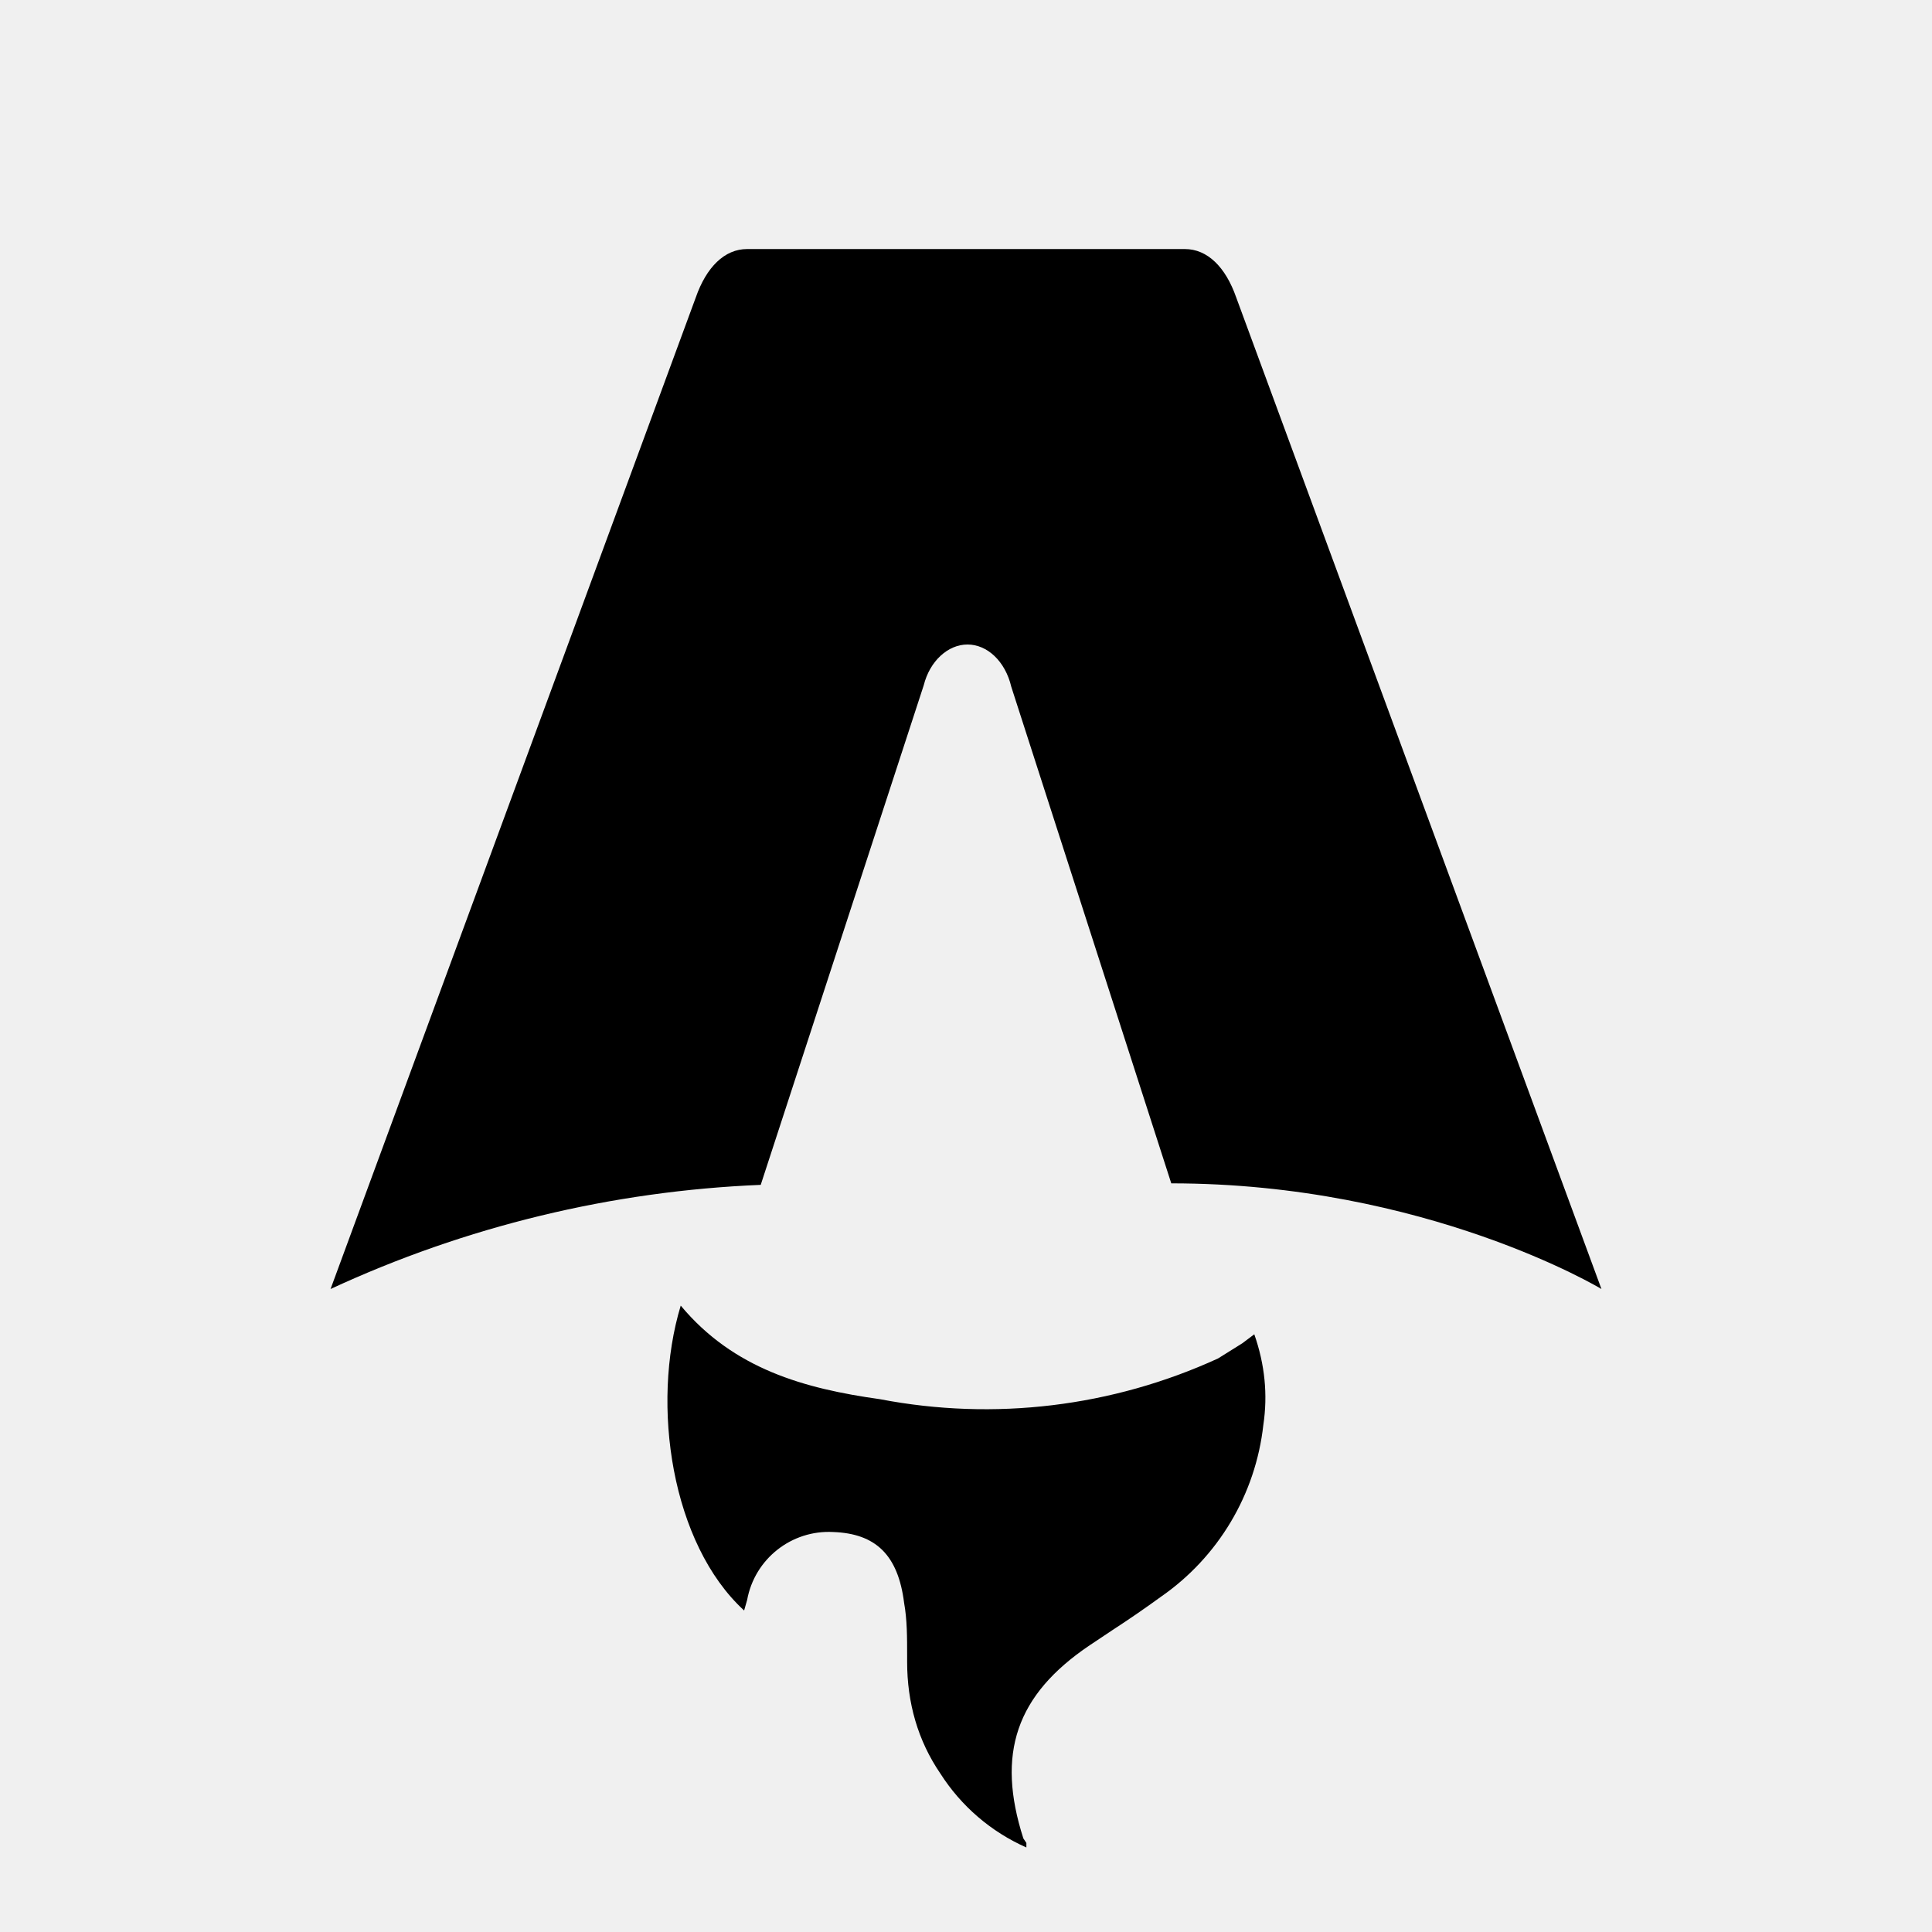
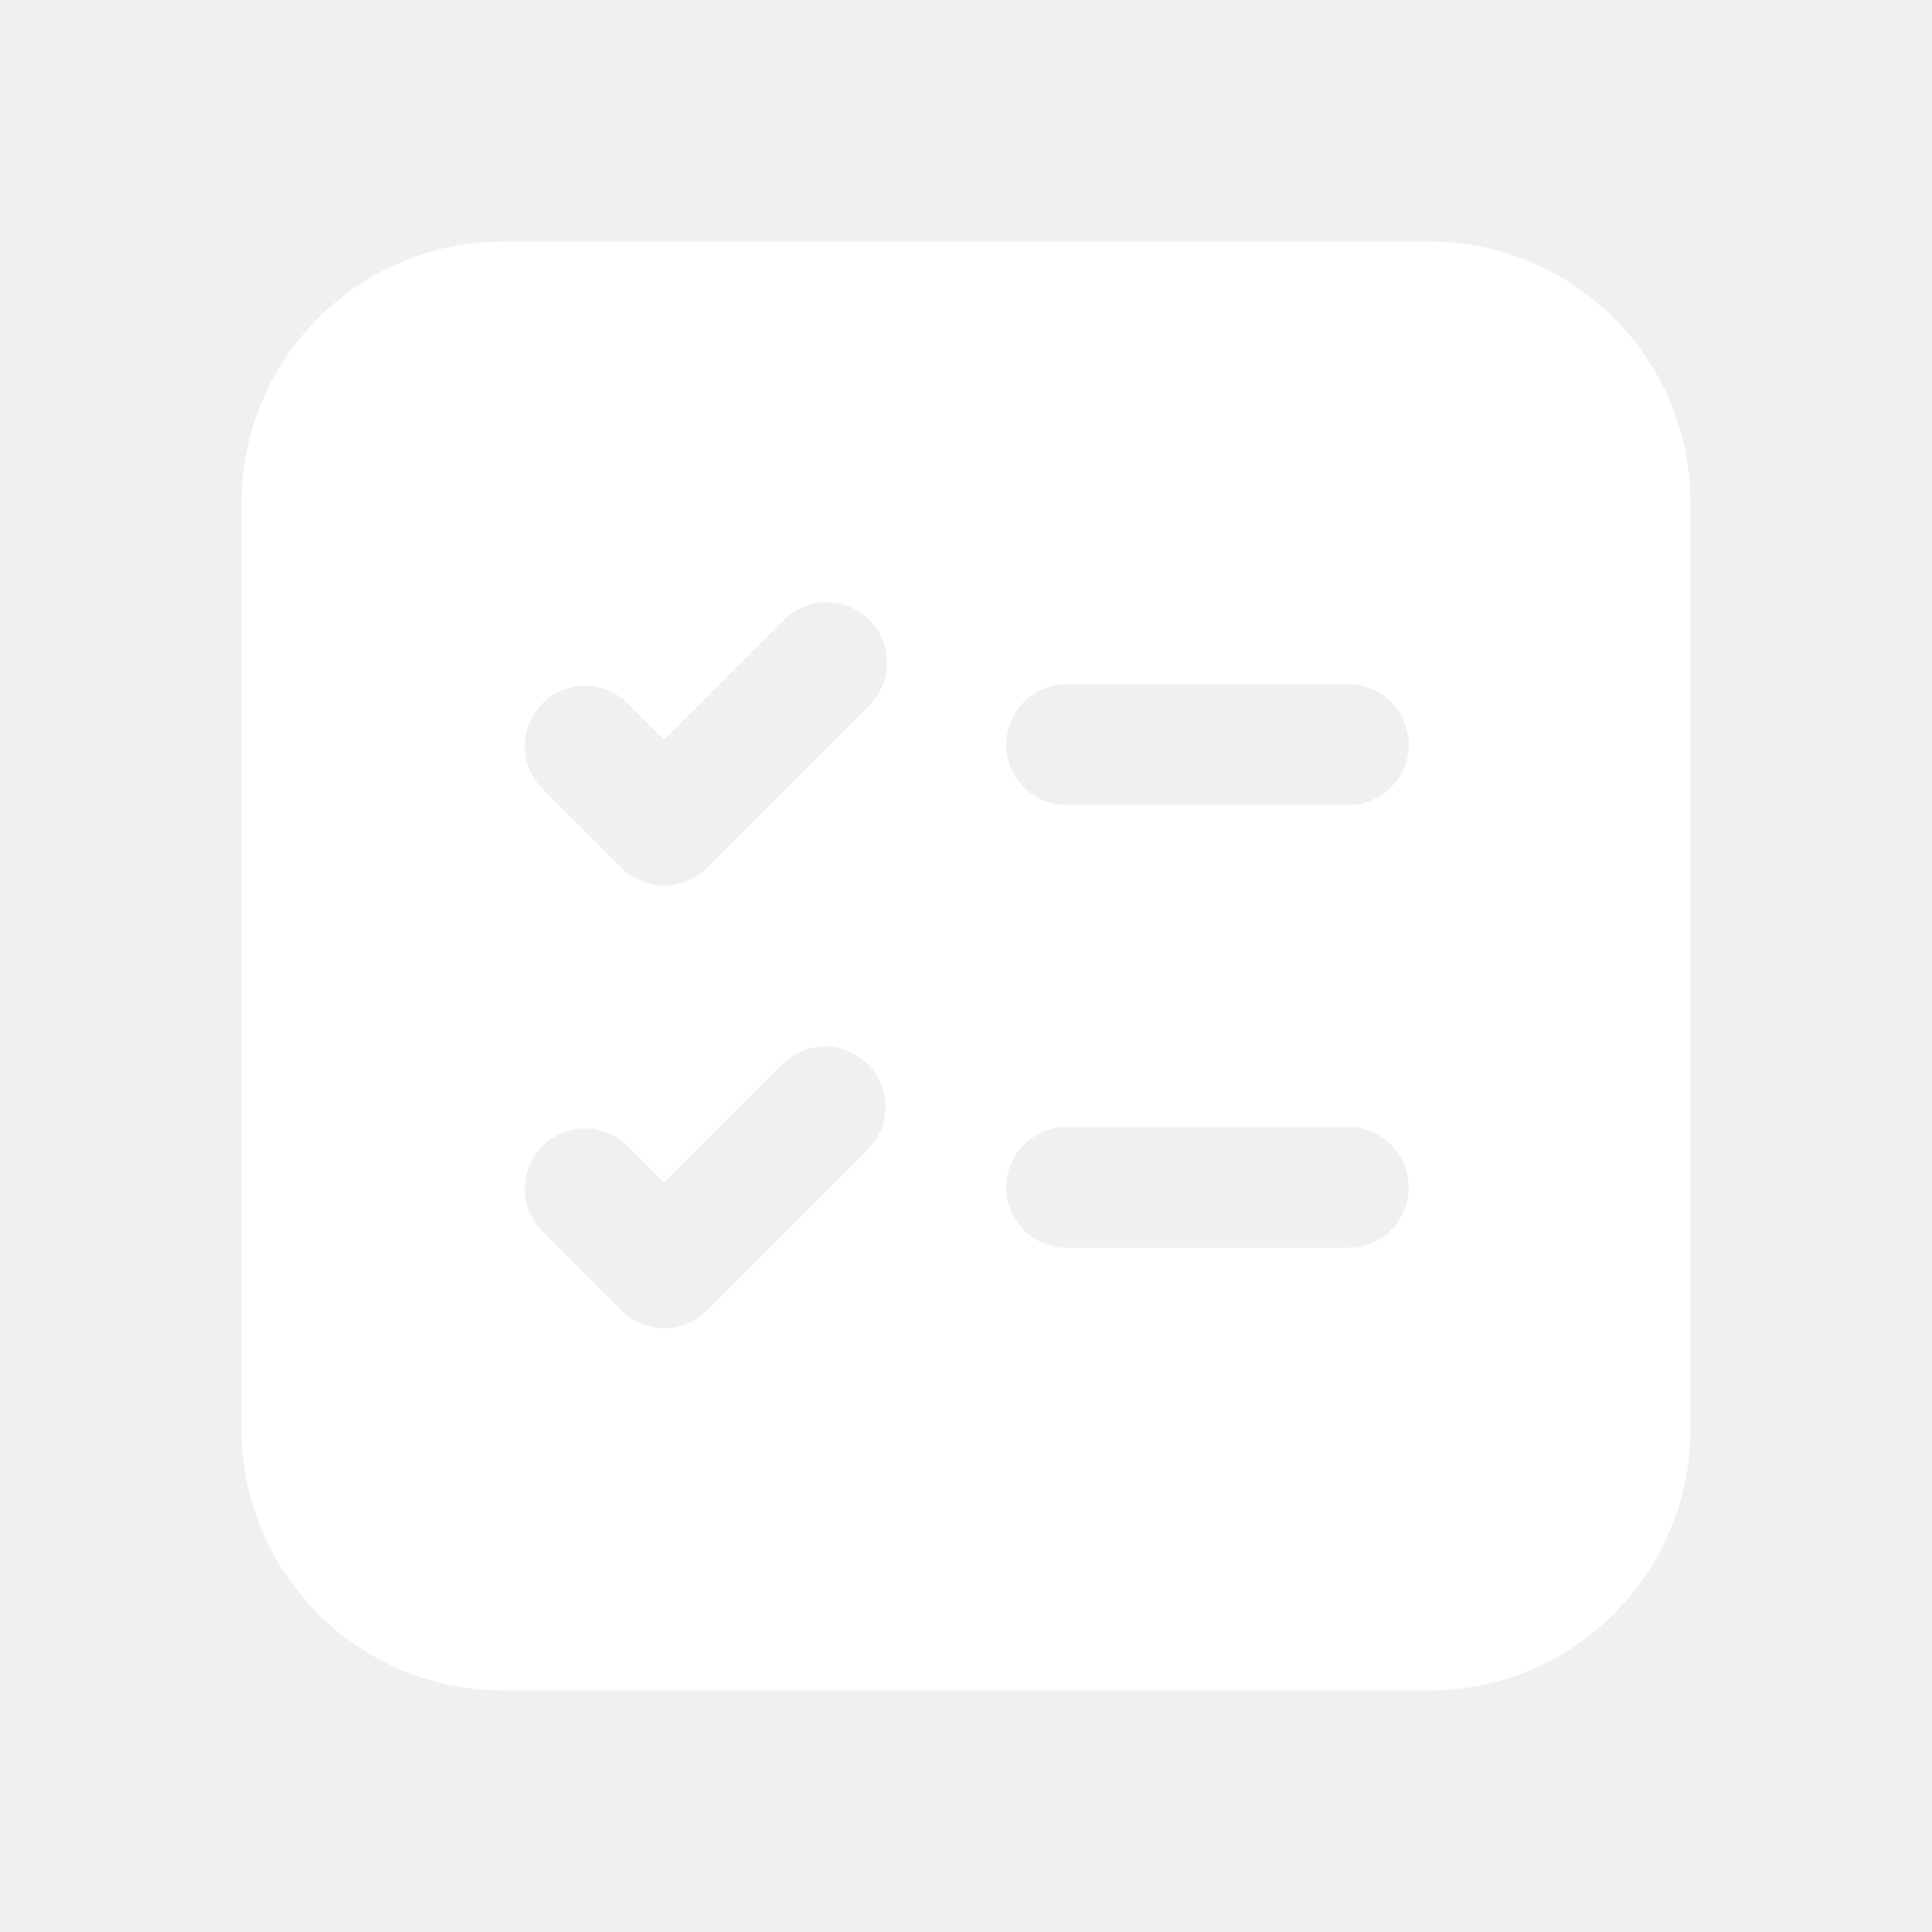
- <svg xmlns="http://www.w3.org/2000/svg" fill="none" viewBox="0 0 128 128">
-   <path d="M50.4 78.5a75.1 75.1 0 0 0-28.5 6.9l24.2-65.7c.7-2 1.9-3.2 3.4-3.2h29c1.5 0 2.7 1.2 3.4 3.2l24.2 65.7s-11.6-7-28.5-7L67 45.5c-.4-1.7-1.6-2.8-2.9-2.8-1.3 0-2.5 1.1-2.9 2.7L50.4 78.5Zm-1.1 28.2Zm-4.2-20.2c-2 6.6-.6 15.8 4.2 20.2a17.5 17.5 0 0 1 .2-.7 5.5 5.5 0 0 1 5.7-4.5c2.8.1 4.3 1.5 4.7 4.7.2 1.1.2 2.3.2 3.5v.4c0 2.7.7 5.2 2.2 7.4a13 13 0 0 0 5.7 4.9v-.3l-.2-.3c-1.8-5.6-.5-9.5 4.4-12.8l1.5-1a73 73 0 0 0 3.2-2.2 16 16 0 0 0 6.8-11.4c.3-2 .1-4-.6-6l-.8.6-1.6 1a37 37 0 0 1-22.4 2.7c-5-.7-9.7-2-13.2-6.2Z" />
-   <style>
-         path { fill: #000; }
-         @media (prefers-color-scheme: dark) {
-             path { fill: #FFF; }
-         }
-     </style>
+ <svg xmlns="http://www.w3.org/2000/svg" width="1em" height="1em" viewBox="0 0 24 24">
+   <path fill="white" d="M3 6.25A3.25 3.25 0 0 1 6.25 3h11.5A3.25 3.25 0 0 1 21 6.25v11.5A3.25 3.25 0 0 1 17.75 21H6.25A3.25 3.25 0 0 1 3 17.75zm9.5 3c0 .414.336.75.75.75h3.5a.75.75 0 0 0 0-1.5h-3.5a.75.75 0 0 0-.75.75m.75 4.75a.75.75 0 1 0 0 1.5h3.5a.75.75 0 1 0 0-1.5zm-2.47-5.22a.75.75 0 1 0-1.06-1.06L8.25 9.19l-.47-.47a.75.75 0 0 0-1.06 1.06l1 1a.75.75 0 0 0 1.06 0zm0 4.44a.75.75 0 0 0-1.06 0l-1.47 1.47l-.47-.47a.75.75 0 0 0-1.06 1.06l1 1a.75.75 0 0 0 1.06 0l2-2a.75.75 0 0 0 0-1.06" />
</svg>
